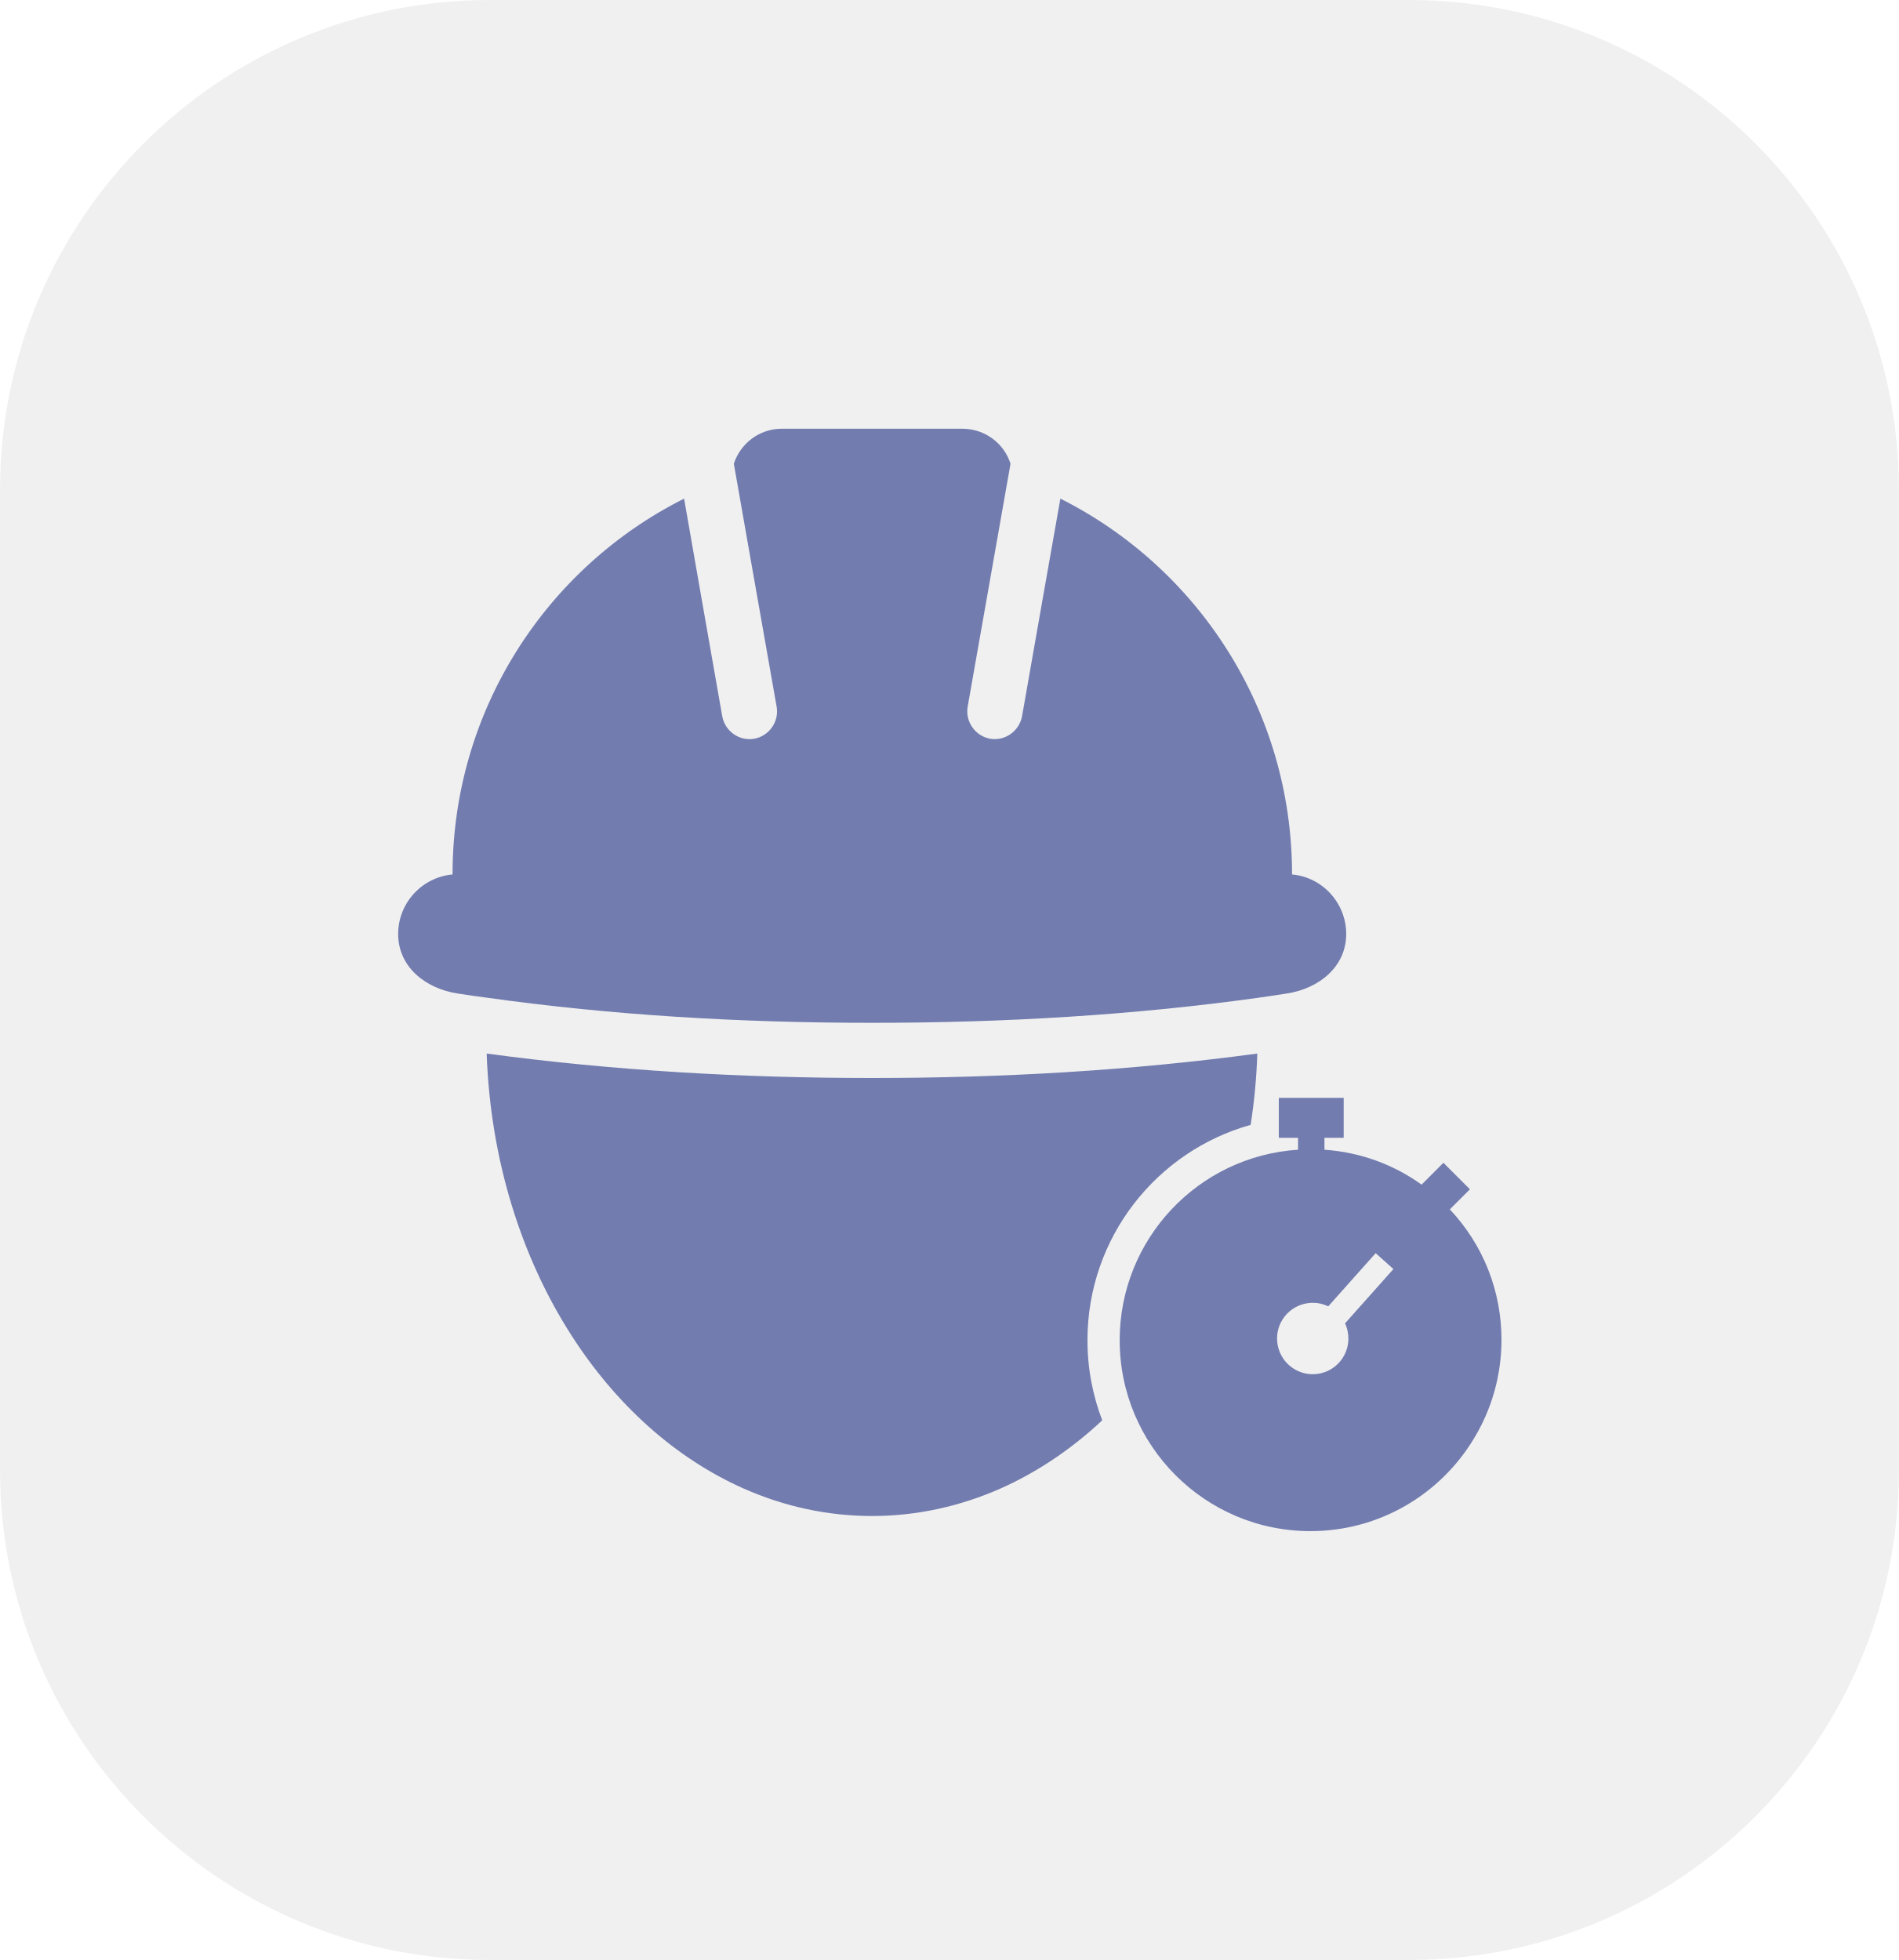
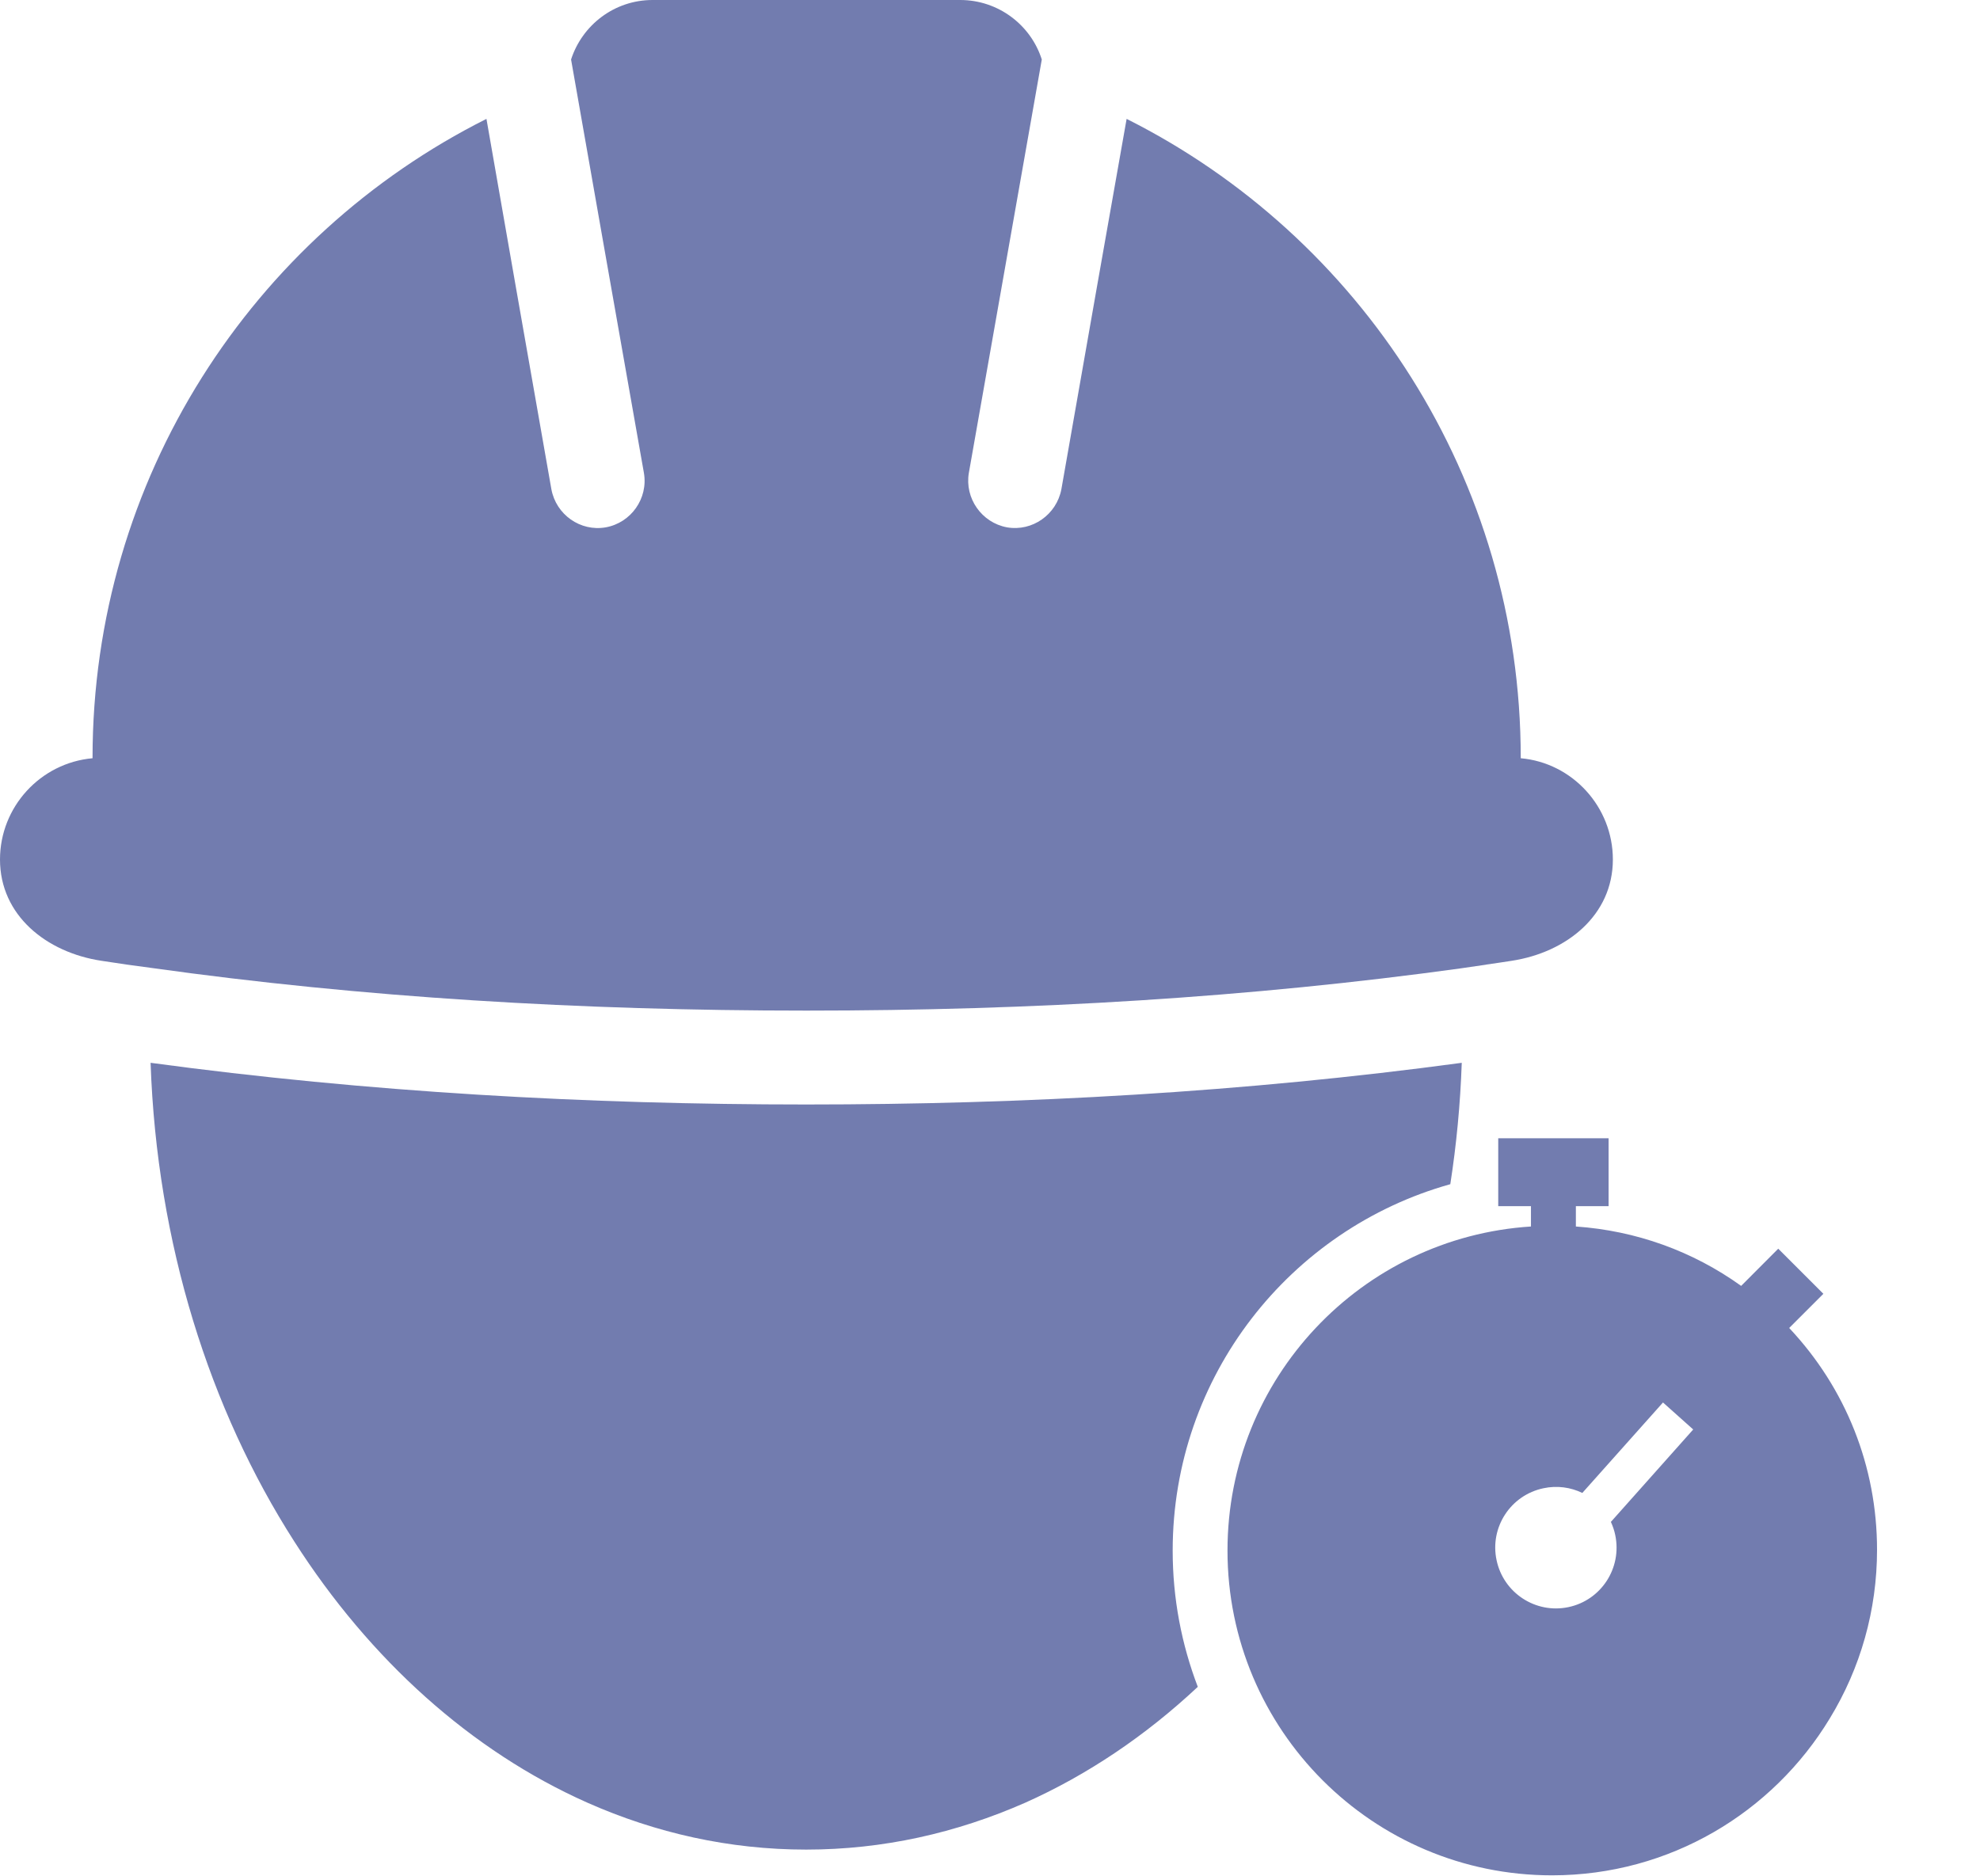
- <svg xmlns="http://www.w3.org/2000/svg" width="31" height="32" viewBox="0 0 31 32" fill="none">
-   <rect width="31" height="32" rx="8" fill="#F0F0F0" />
-   <path fill-rule="evenodd" clip-rule="evenodd" d="M14.238 16.699C16.409 16.699 18.499 16.573 20.52 16.293C20.601 16.281 20.682 16.269 20.762 16.258L20.763 16.257L20.764 16.257C20.845 16.245 20.925 16.234 21.006 16.221C21.534 16.14 21.977 15.783 21.977 15.249C21.977 14.745 21.59 14.321 21.093 14.277V14.274C21.093 11.59 19.552 9.266 17.311 8.141L17.023 9.771L16.685 11.695C16.639 11.938 16.405 12.103 16.163 12.061C15.92 12.016 15.756 11.782 15.797 11.539L16.184 9.345L16.497 7.571C16.392 7.24 16.08 7 15.714 7H12.762C12.396 7 12.088 7.24 11.98 7.571L12.292 9.345L12.679 11.539C12.721 11.783 12.556 12.017 12.313 12.061C12.069 12.104 11.836 11.938 11.791 11.695L11.453 9.771L11.168 8.141C8.926 9.266 7.388 11.59 7.388 14.274V14.277C6.887 14.322 6.5 14.745 6.5 15.249C6.5 15.784 6.944 16.141 7.474 16.221C7.633 16.246 7.795 16.269 7.957 16.29C9.977 16.573 12.069 16.699 14.238 16.699ZM14.236 17.6C16.337 17.6 18.443 17.482 20.526 17.201C20.513 17.597 20.476 17.986 20.417 18.365C18.881 18.795 17.753 20.206 17.753 21.882C17.753 22.343 17.839 22.783 17.994 23.189C17.494 23.657 16.936 24.034 16.337 24.301C15.677 24.592 14.973 24.751 14.236 24.751C13.498 24.751 12.794 24.592 12.137 24.301C11.021 23.805 10.05 22.929 9.324 21.794C8.512 20.527 8.005 18.935 7.945 17.201C10.029 17.482 12.134 17.6 14.236 17.6ZM18.279 21.881C18.279 20.228 19.565 18.875 21.191 18.771V18.576H20.877V17.924H21.936V18.576H21.622V18.771C22.198 18.811 22.743 19.007 23.208 19.341L23.564 18.984L23.997 19.417L23.669 19.745C24.213 20.323 24.512 21.076 24.512 21.873C24.512 22.454 24.353 23.01 24.058 23.493C23.512 24.395 22.523 24.998 21.393 24.998C19.673 24.998 18.279 23.602 18.279 21.881ZM22 21.733C21.991 21.688 21.977 21.646 21.958 21.606L22.748 20.719L22.458 20.46L21.684 21.328C21.572 21.274 21.442 21.255 21.311 21.283C20.996 21.349 20.794 21.658 20.861 21.973C20.927 22.288 21.236 22.49 21.55 22.424C21.865 22.358 22.067 22.049 22 21.733Z" fill="#727CAF" />
+ <svg xmlns="http://www.w3.org/2000/svg" width="19" height="18" viewBox="0 0 19 18" fill="none">
+   <path fill-rule="evenodd" clip-rule="evenodd" d="M7.738 9.699C9.909 9.699 11.999 9.573 14.021 9.293C14.101 9.281 14.182 9.269 14.262 9.258L14.263 9.257L14.264 9.257C14.345 9.245 14.425 9.234 14.506 9.221C15.034 9.14 15.477 8.783 15.477 8.249C15.477 7.745 15.09 7.321 14.593 7.277V7.274C14.593 4.59 13.052 2.266 10.811 1.141L10.523 2.771L10.185 4.695C10.139 4.939 9.906 5.103 9.663 5.061C9.42 5.016 9.256 4.782 9.297 4.539L9.684 2.345L9.997 0.571C9.892 0.24 9.58 0 9.214 0H6.262C5.896 0 5.587 0.24 5.48 0.571L5.792 2.345L6.179 4.539C6.221 4.783 6.056 5.017 5.813 5.061C5.569 5.104 5.336 4.939 5.291 4.695L4.953 2.771L4.668 1.141C2.426 2.266 0.888 4.59 0.888 7.274V7.277C0.387 7.322 0 7.745 0 8.249C0 8.784 0.444 9.141 0.974 9.221C1.133 9.246 1.295 9.269 1.457 9.29C3.477 9.573 5.569 9.699 7.738 9.699ZM7.736 10.6C9.838 10.6 11.943 10.482 14.027 10.2C14.013 10.597 13.976 10.986 13.917 11.365C12.38 11.795 11.253 13.207 11.253 14.882C11.253 15.343 11.339 15.783 11.494 16.189C10.994 16.657 10.436 17.034 9.838 17.301C9.177 17.592 8.473 17.751 7.736 17.751C6.998 17.751 6.294 17.592 5.637 17.301C4.521 16.805 3.55 15.929 2.824 14.794C2.012 13.527 1.505 11.935 1.445 10.2C3.529 10.482 5.634 10.6 7.736 10.6ZM11.779 14.881C11.779 13.228 13.065 11.875 14.691 11.771V11.576H14.377V10.924H15.436V11.576H15.122V11.771C15.698 11.811 16.243 12.007 16.708 12.341L17.064 11.984L17.497 12.417L17.169 12.745C17.713 13.323 18.012 14.076 18.012 14.873C18.012 15.454 17.853 16.01 17.558 16.493C17.012 17.395 16.023 17.998 14.893 17.998C13.173 17.998 11.779 16.602 11.779 14.881ZM15.5 14.733C15.491 14.688 15.476 14.646 15.458 14.606L16.248 13.719L15.958 13.46L15.184 14.328C15.072 14.274 14.942 14.255 14.811 14.283C14.496 14.349 14.294 14.658 14.361 14.973C14.427 15.288 14.736 15.49 15.05 15.424C15.365 15.358 15.566 15.049 15.5 14.733Z" fill="#727CAF" />
</svg>
